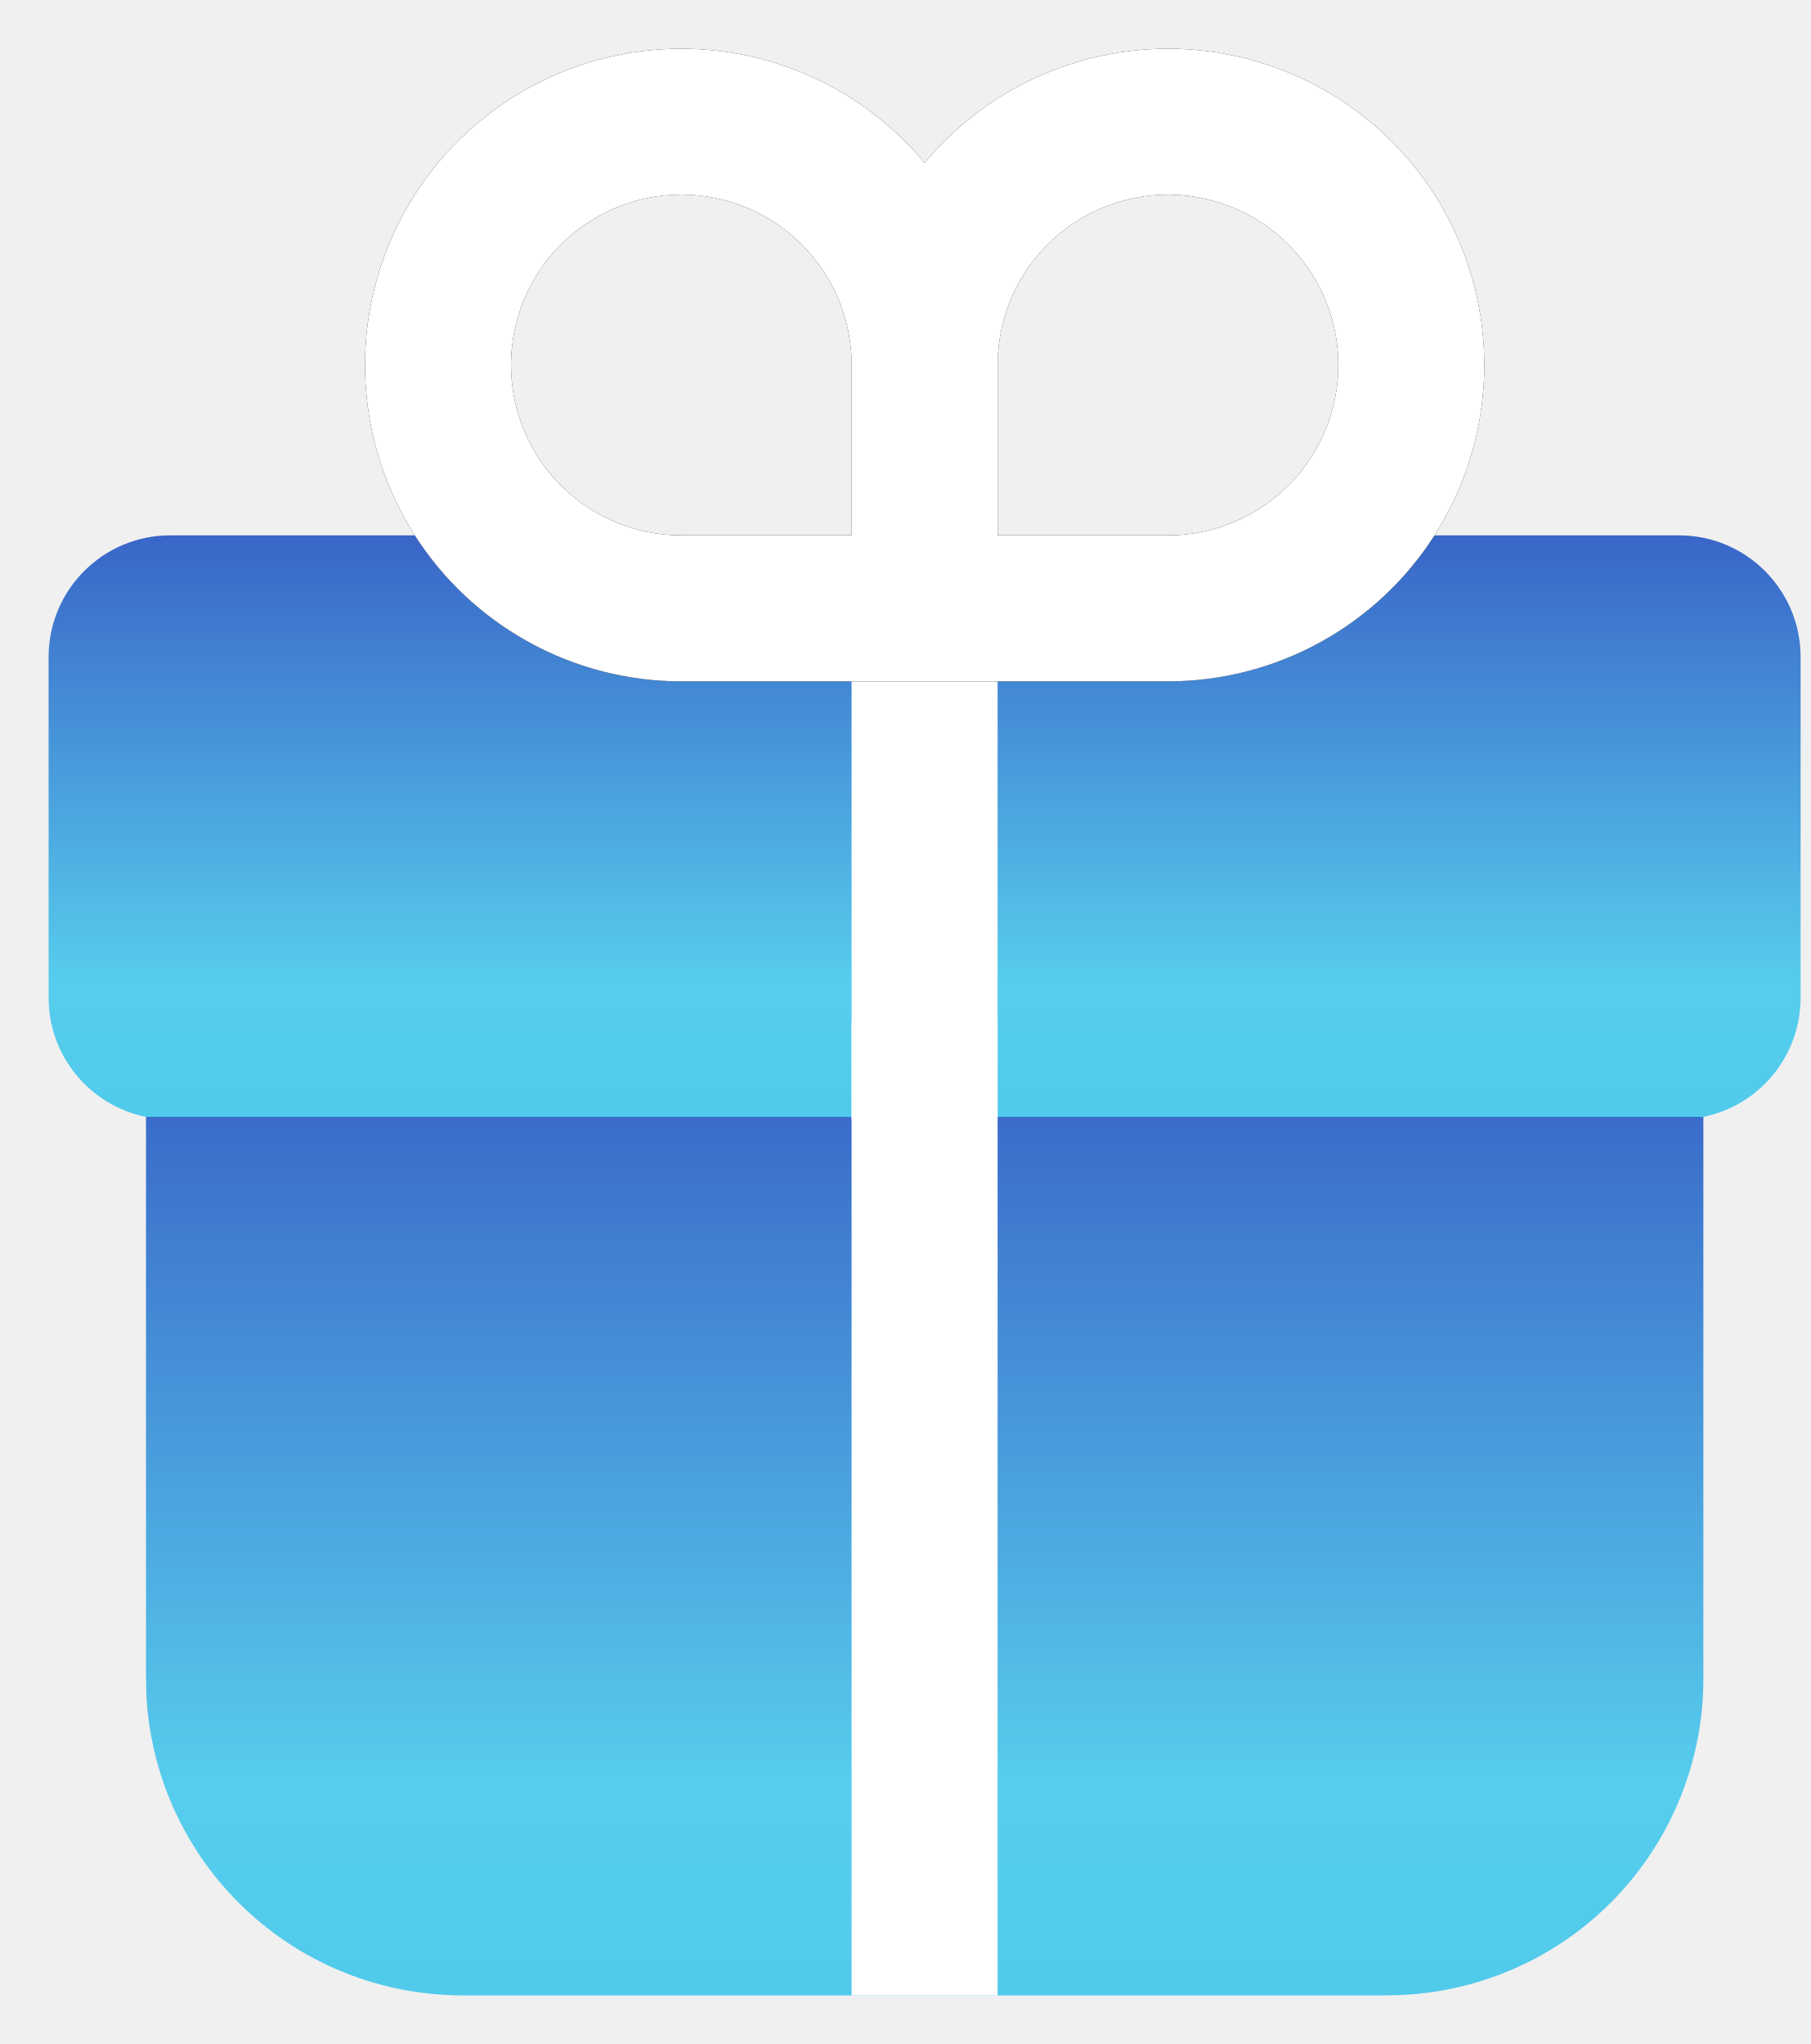
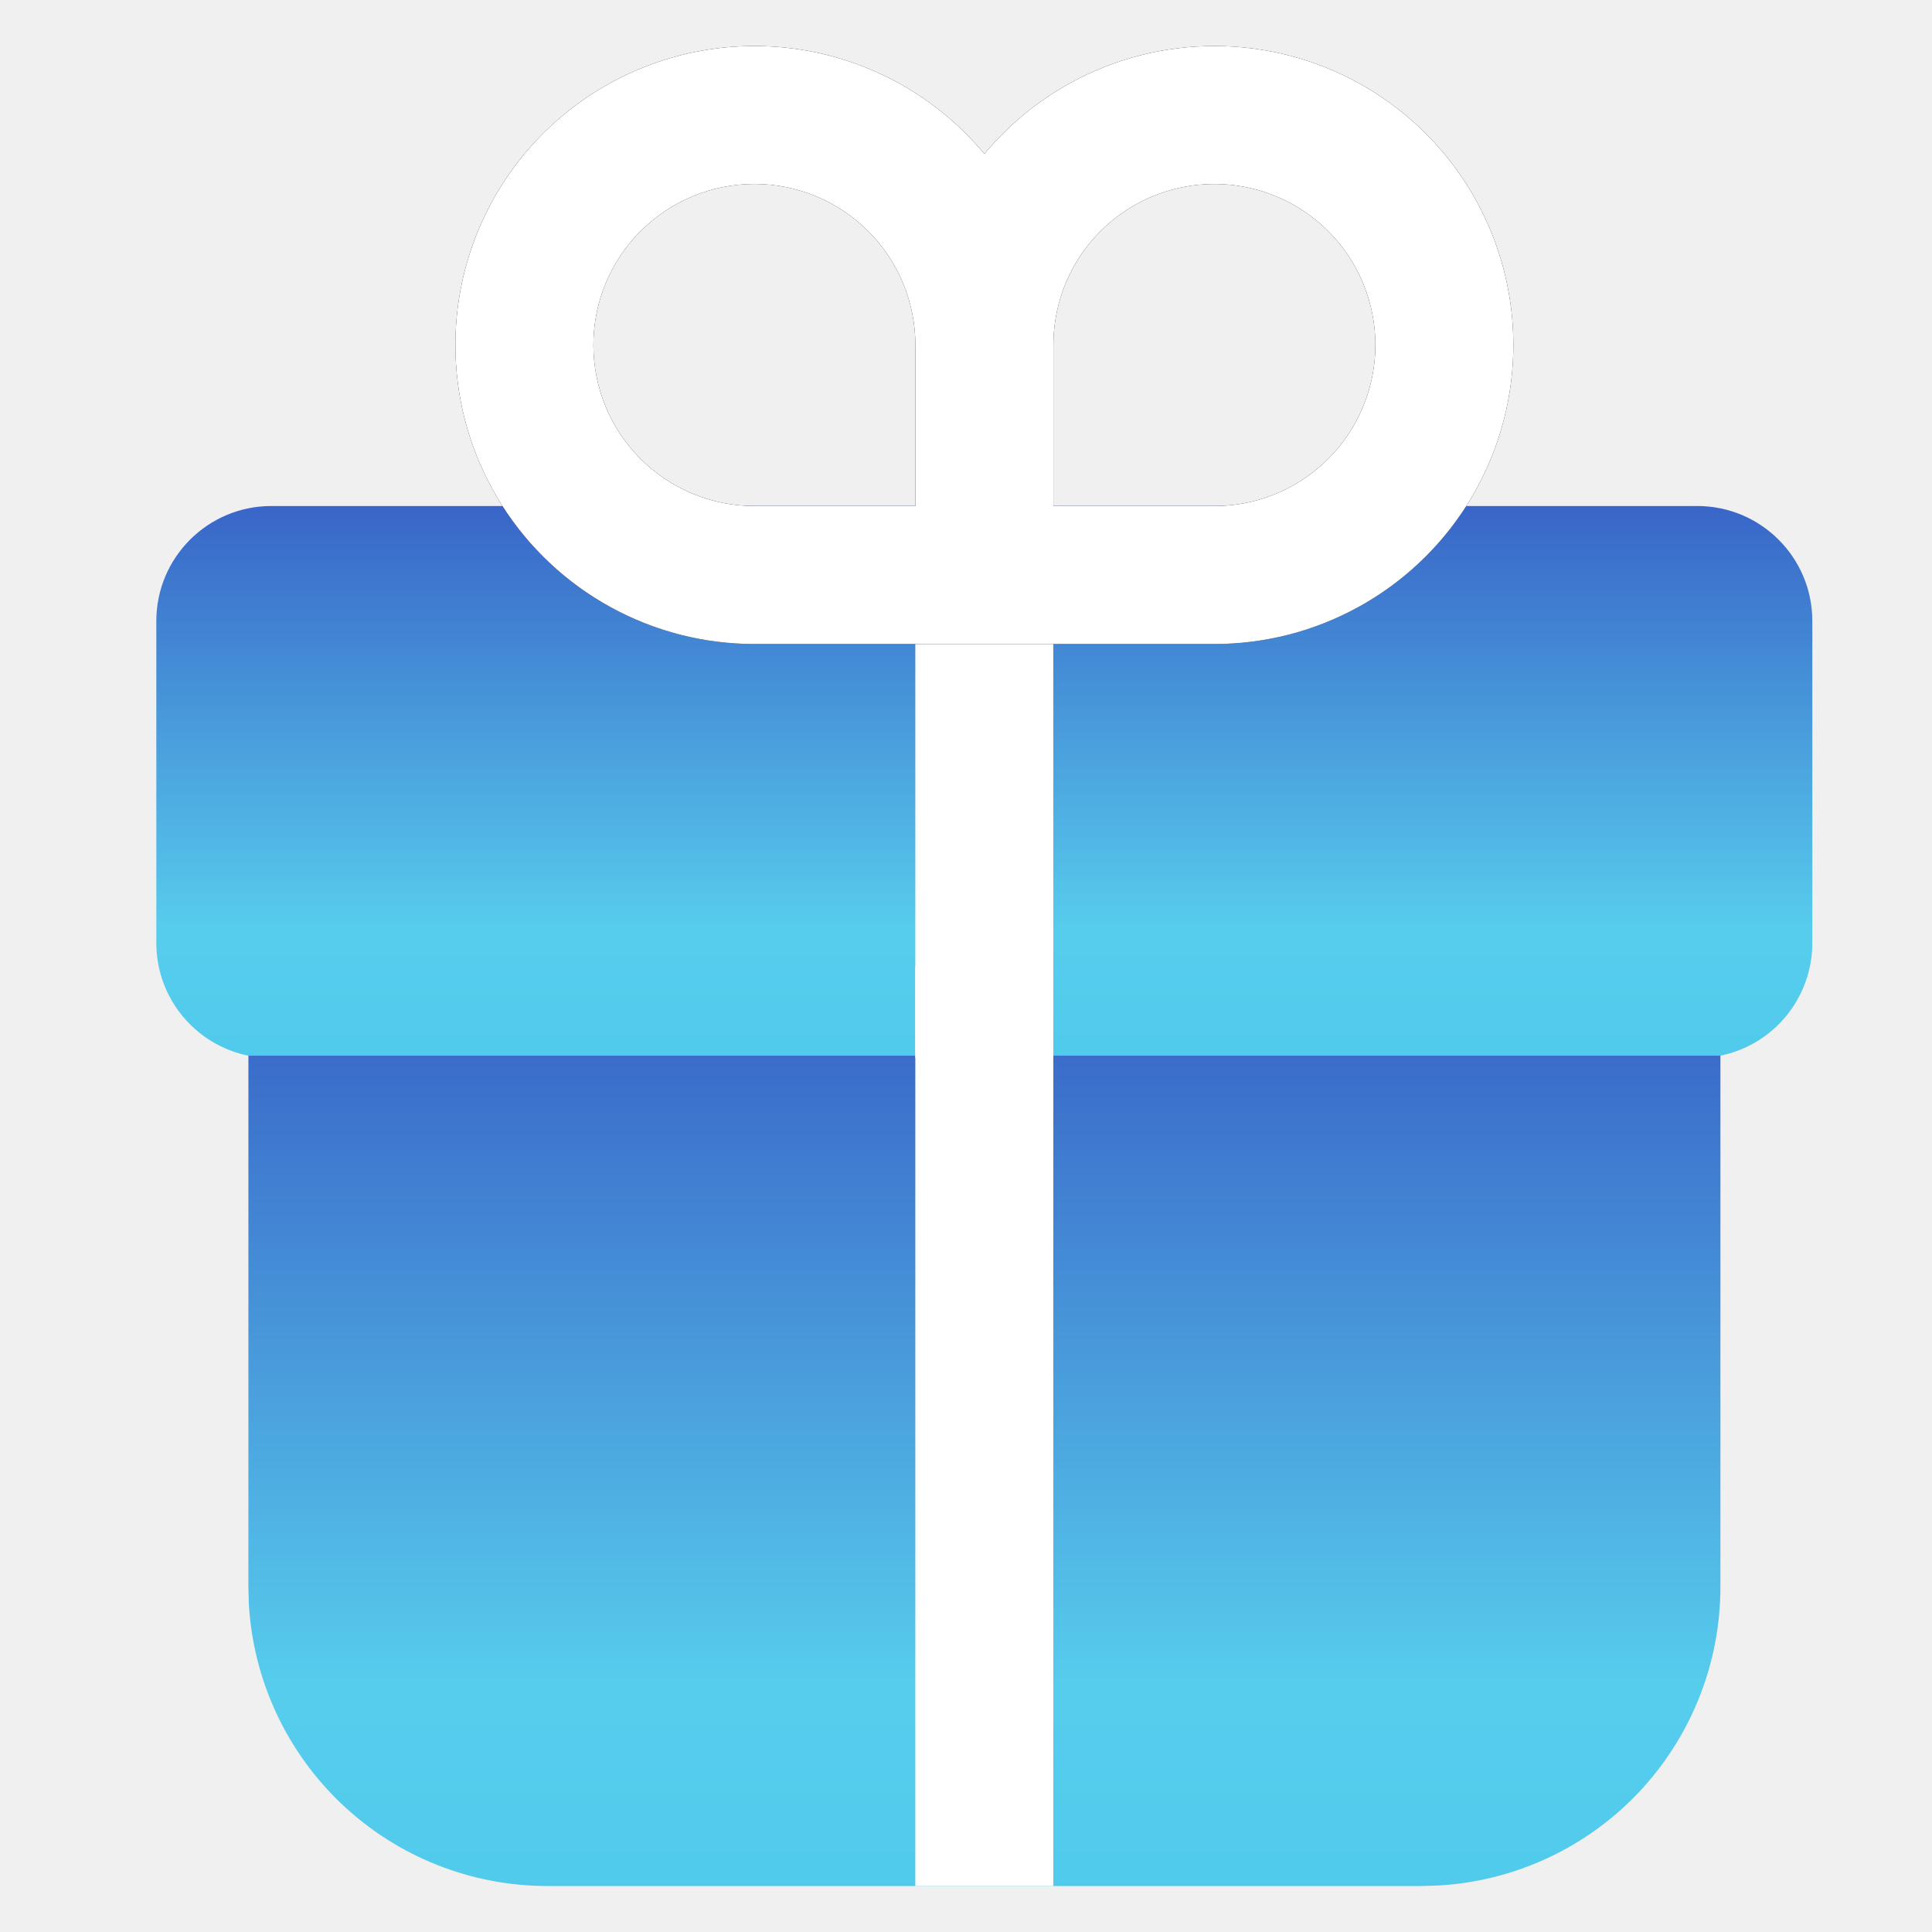
- <svg xmlns="http://www.w3.org/2000/svg" width="31" height="35" viewBox="0 0 31 35" fill="none">
+ <svg xmlns="http://www.w3.org/2000/svg" width="41" height="41" viewBox="0 0 31 35" fill="none">
  <path d="M29.167 18.334V28.75C29.167 30.134 28.637 31.465 27.687 32.471C26.737 33.476 25.438 34.08 24.057 34.158L23.75 34.167H7.917C6.533 34.167 5.202 33.638 4.196 32.687C3.191 31.737 2.587 30.438 2.508 29.057L2.5 28.75V18.334H29.167Z" fill="url(#paint0_linear_1_1085)" />
  <path d="M28.749 9.167C29.899 9.167 30.832 10.1 30.832 11.25V17.084C30.832 17.564 30.666 18.029 30.363 18.401C30.059 18.774 29.636 19.029 29.165 19.125H2.499C1.549 18.932 0.832 18.092 0.832 17.084V11.25C0.832 10.1 1.765 9.167 2.915 9.167H28.749Z" fill="url(#paint1_linear_1_1085)" />
  <path d="M14.582 34.167V17.5H17.082V34.167H14.582Z" fill="white" />
  <path d="M14.582 19.167V10.834H17.082V19.167H14.582Z" fill="white" />
  <path fill-rule="evenodd" clip-rule="evenodd" d="M11.666 11.667C10.754 11.667 9.857 11.437 9.058 10.997C8.259 10.558 7.584 9.924 7.095 9.155C6.606 8.385 6.319 7.504 6.261 6.594C6.203 5.684 6.376 4.774 6.763 3.949C7.151 3.123 7.74 2.409 8.477 1.872C9.214 1.335 10.075 0.993 10.979 0.877C11.884 0.762 12.803 0.876 13.651 1.21C14.5 1.544 15.25 2.087 15.833 2.788C16.416 2.087 17.166 1.544 18.015 1.21C18.863 0.876 19.782 0.762 20.686 0.877C21.591 0.993 22.452 1.335 23.189 1.872C23.926 2.409 24.515 3.123 24.903 3.949C25.29 4.774 25.463 5.684 25.405 6.594C25.347 7.504 25.06 8.385 24.571 9.155C24.082 9.924 23.407 10.558 22.608 10.997C21.808 11.437 20.911 11.667 20 11.667H11.666ZM8.75 6.25C8.75 5.477 9.057 4.735 9.604 4.188C10.151 3.641 10.893 3.333 11.666 3.333C12.44 3.333 13.182 3.641 13.729 4.188C14.276 4.735 14.583 5.477 14.583 6.25V9.167H11.666C10.893 9.167 10.151 8.86 9.604 8.313C9.057 7.766 8.75 7.024 8.75 6.25ZM17.083 9.167H20C20.576 9.167 21.14 8.996 21.62 8.675C22.1 8.355 22.473 7.899 22.694 7.366C22.915 6.833 22.973 6.247 22.86 5.681C22.748 5.115 22.47 4.596 22.062 4.188C21.654 3.78 21.134 3.502 20.569 3.39C20.003 3.277 19.416 3.335 18.883 3.556C18.35 3.776 17.895 4.15 17.574 4.63C17.254 5.109 17.083 5.673 17.083 6.25V9.167Z" fill="black" />
  <path fill-rule="evenodd" clip-rule="evenodd" d="M11.666 11.667C10.754 11.667 9.857 11.437 9.058 10.997C8.259 10.558 7.584 9.924 7.095 9.155C6.606 8.385 6.319 7.504 6.261 6.594C6.203 5.684 6.376 4.774 6.763 3.949C7.151 3.123 7.74 2.409 8.477 1.872C9.214 1.335 10.075 0.993 10.979 0.877C11.884 0.762 12.803 0.876 13.651 1.21C14.5 1.544 15.25 2.087 15.833 2.788C16.416 2.087 17.166 1.544 18.015 1.21C18.863 0.876 19.782 0.762 20.686 0.877C21.591 0.993 22.452 1.335 23.189 1.872C23.926 2.409 24.515 3.123 24.903 3.949C25.29 4.774 25.463 5.684 25.405 6.594C25.347 7.504 25.06 8.385 24.571 9.155C24.082 9.924 23.407 10.558 22.608 10.997C21.808 11.437 20.911 11.667 20 11.667H11.666ZM8.75 6.25C8.75 5.477 9.057 4.735 9.604 4.188C10.151 3.641 10.893 3.333 11.666 3.333C12.44 3.333 13.182 3.641 13.729 4.188C14.276 4.735 14.583 5.477 14.583 6.25V9.167H11.666C10.893 9.167 10.151 8.86 9.604 8.313C9.057 7.766 8.75 7.024 8.75 6.25ZM17.083 9.167H20C20.576 9.167 21.14 8.996 21.62 8.675C22.1 8.355 22.473 7.899 22.694 7.366C22.915 6.833 22.973 6.247 22.86 5.681C22.748 5.115 22.47 4.596 22.062 4.188C21.654 3.78 21.134 3.502 20.569 3.39C20.003 3.277 19.416 3.335 18.883 3.556C18.35 3.776 17.895 4.15 17.574 4.63C17.254 5.109 17.083 5.673 17.083 6.25V9.167Z" fill="white" />
  <defs>
    <linearGradient id="paint0_linear_1_1085" x1="14.133" y1="40.389" x2="14.133" y2="12.167" gradientUnits="userSpaceOnUse">
      <stop stop-color="#45C6EA" />
      <stop offset="0.348" stop-color="#57CDED" />
      <stop offset="1" stop-color="#2A31B5" />
    </linearGradient>
    <linearGradient id="paint1_linear_1_1085" x1="13.919" y1="23.038" x2="13.919" y2="5.288" gradientUnits="userSpaceOnUse">
      <stop stop-color="#45C6EA" />
      <stop offset="0.348" stop-color="#57CDED" />
      <stop offset="1" stop-color="#2A31B5" />
    </linearGradient>
  </defs>
</svg>
